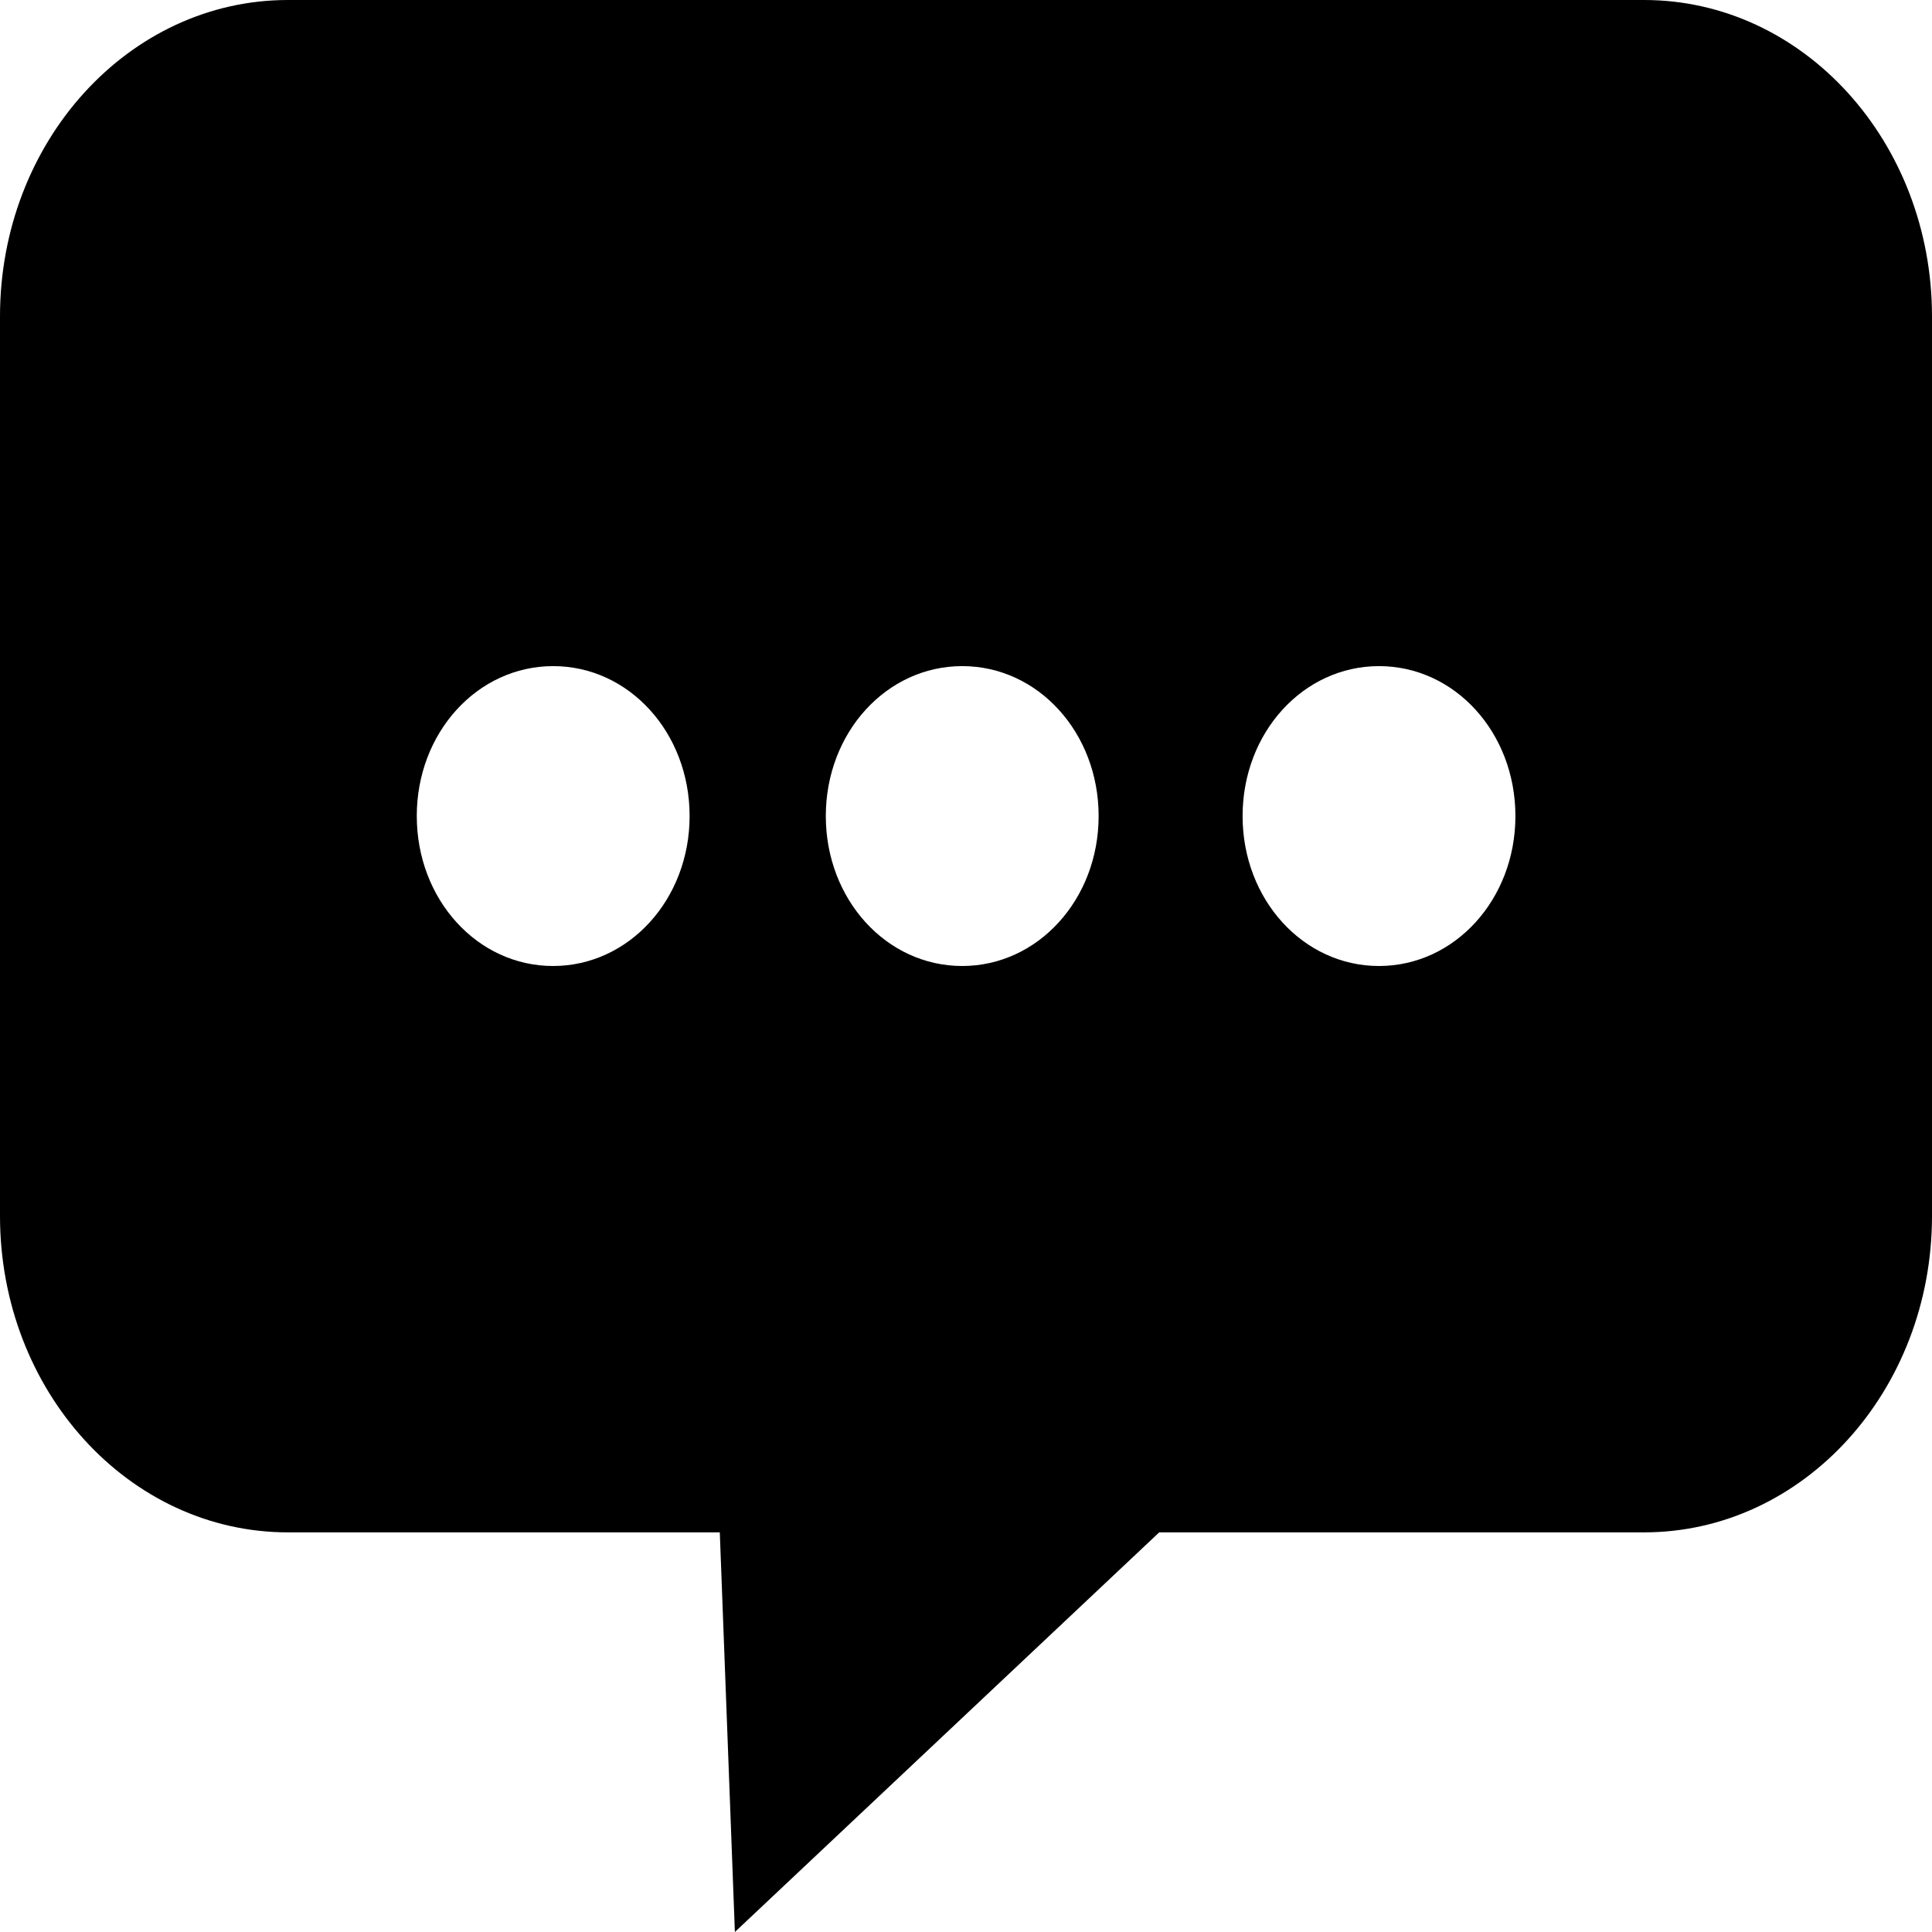
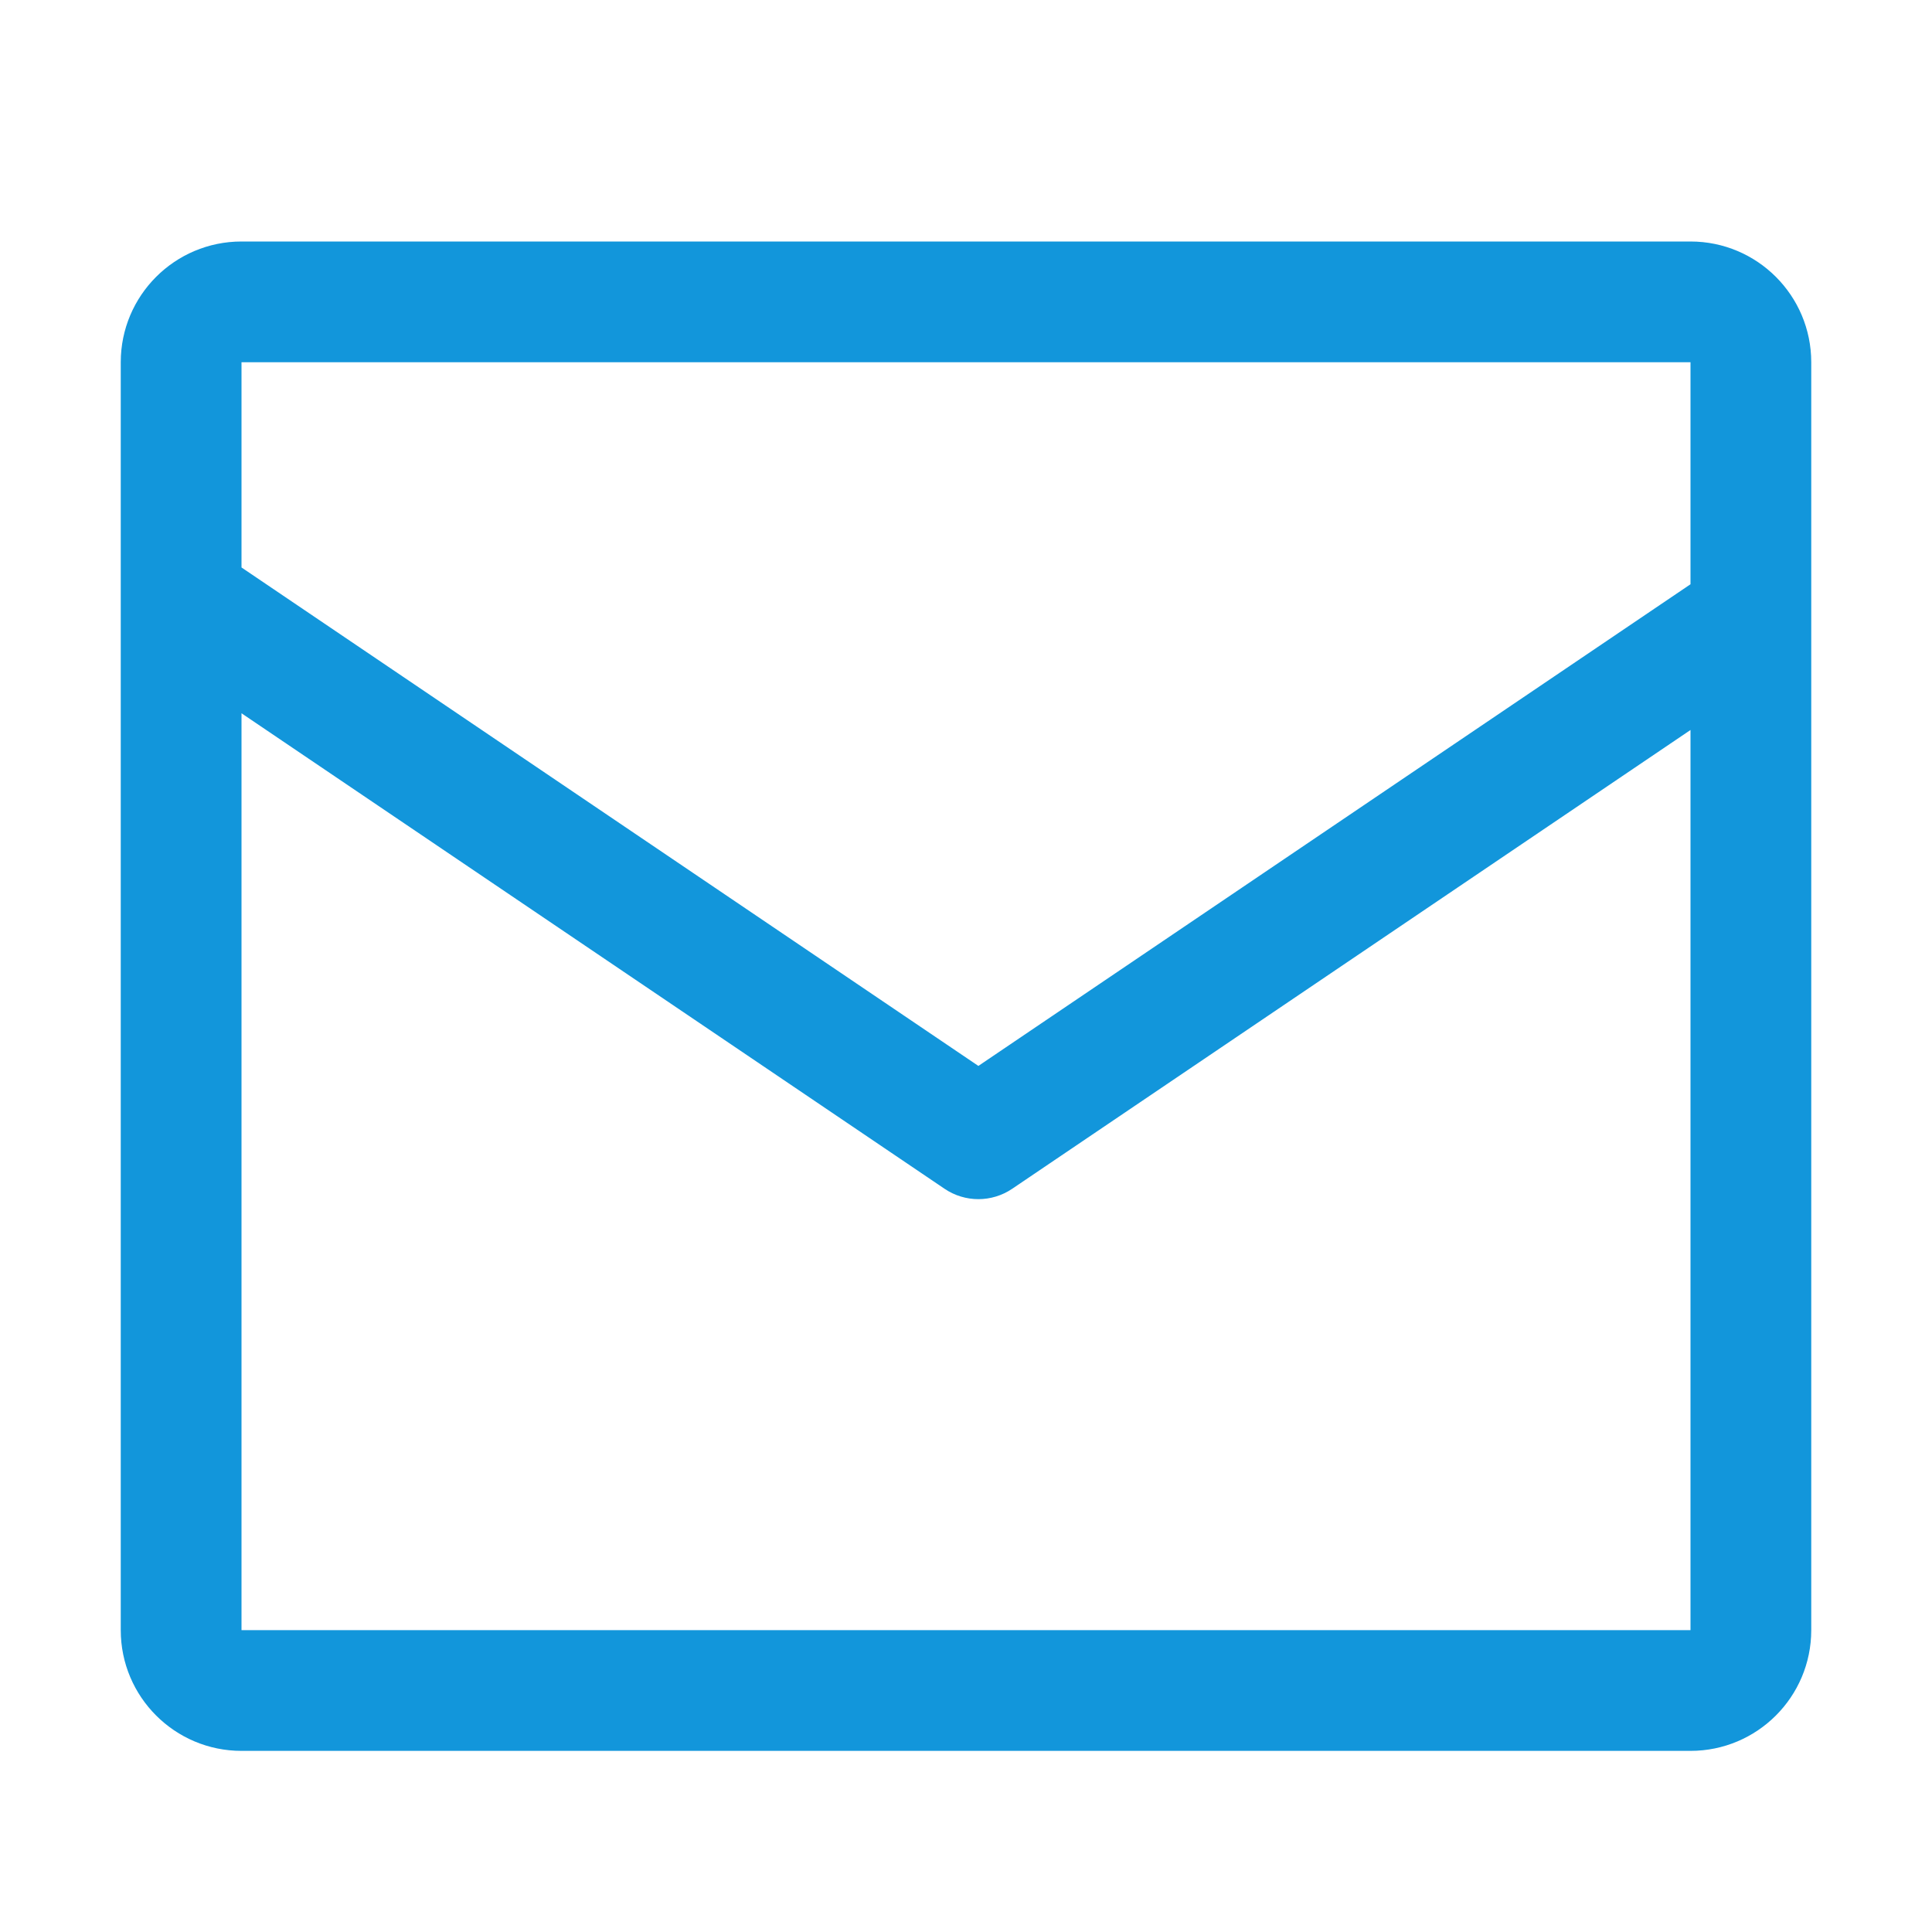
- <svg xmlns="http://www.w3.org/2000/svg" width="128" height="128">
-   <path d="M0 20.967v59.59c0 11.59 8.537 20.966 19.075 20.966h28.613l1 26.477L76.8 101.523h32.125c10.538 0 19.075-9.377 19.075-20.966v-59.59C128 9.377 119.463 0 108.925 0h-89.85C8.538 0 0 9.377 0 20.967zm82.325 33.1c0-5.524 4.013-9.935 9.037-9.935 5.026 0 9.038 4.41 9.038 9.934 0 5.524-4.025 9.934-9.038 9.934-5.024 0-9.037-4.41-9.037-9.934zm-27.613 0c0-5.524 4.013-9.935 9.038-9.935s9.037 4.41 9.037 9.934c0 5.524-4.025 9.934-9.037 9.934-5.025 0-9.038-4.41-9.038-9.934zm-27.1 0c0-5.524 4.013-9.935 9.038-9.935s9.038 4.41 9.038 9.934c0 5.524-4.026 9.934-9.05 9.934-5.013 0-9.025-4.41-9.025-9.934z" />
+ <svg xmlns="http://www.w3.org/2000/svg" class="icon" width="200px" height="200.00px" viewBox="0 0 1024 1024" version="1.1">
+   <path fill="#1296db" d="M896 128H128a64 64 0 0 0-64 64v672a64 64 0 0 0 64 64h768a64 64 0 0 0 64-64V192a64 64 0 0 0-64-64z m0 64v117.664l-377.44 255.296L128 300.768V192h768zM128 864V378.048l372.64 252.032a31.968 31.968 0 0 0 35.84 0L896 386.912V864H128z" />
</svg>
